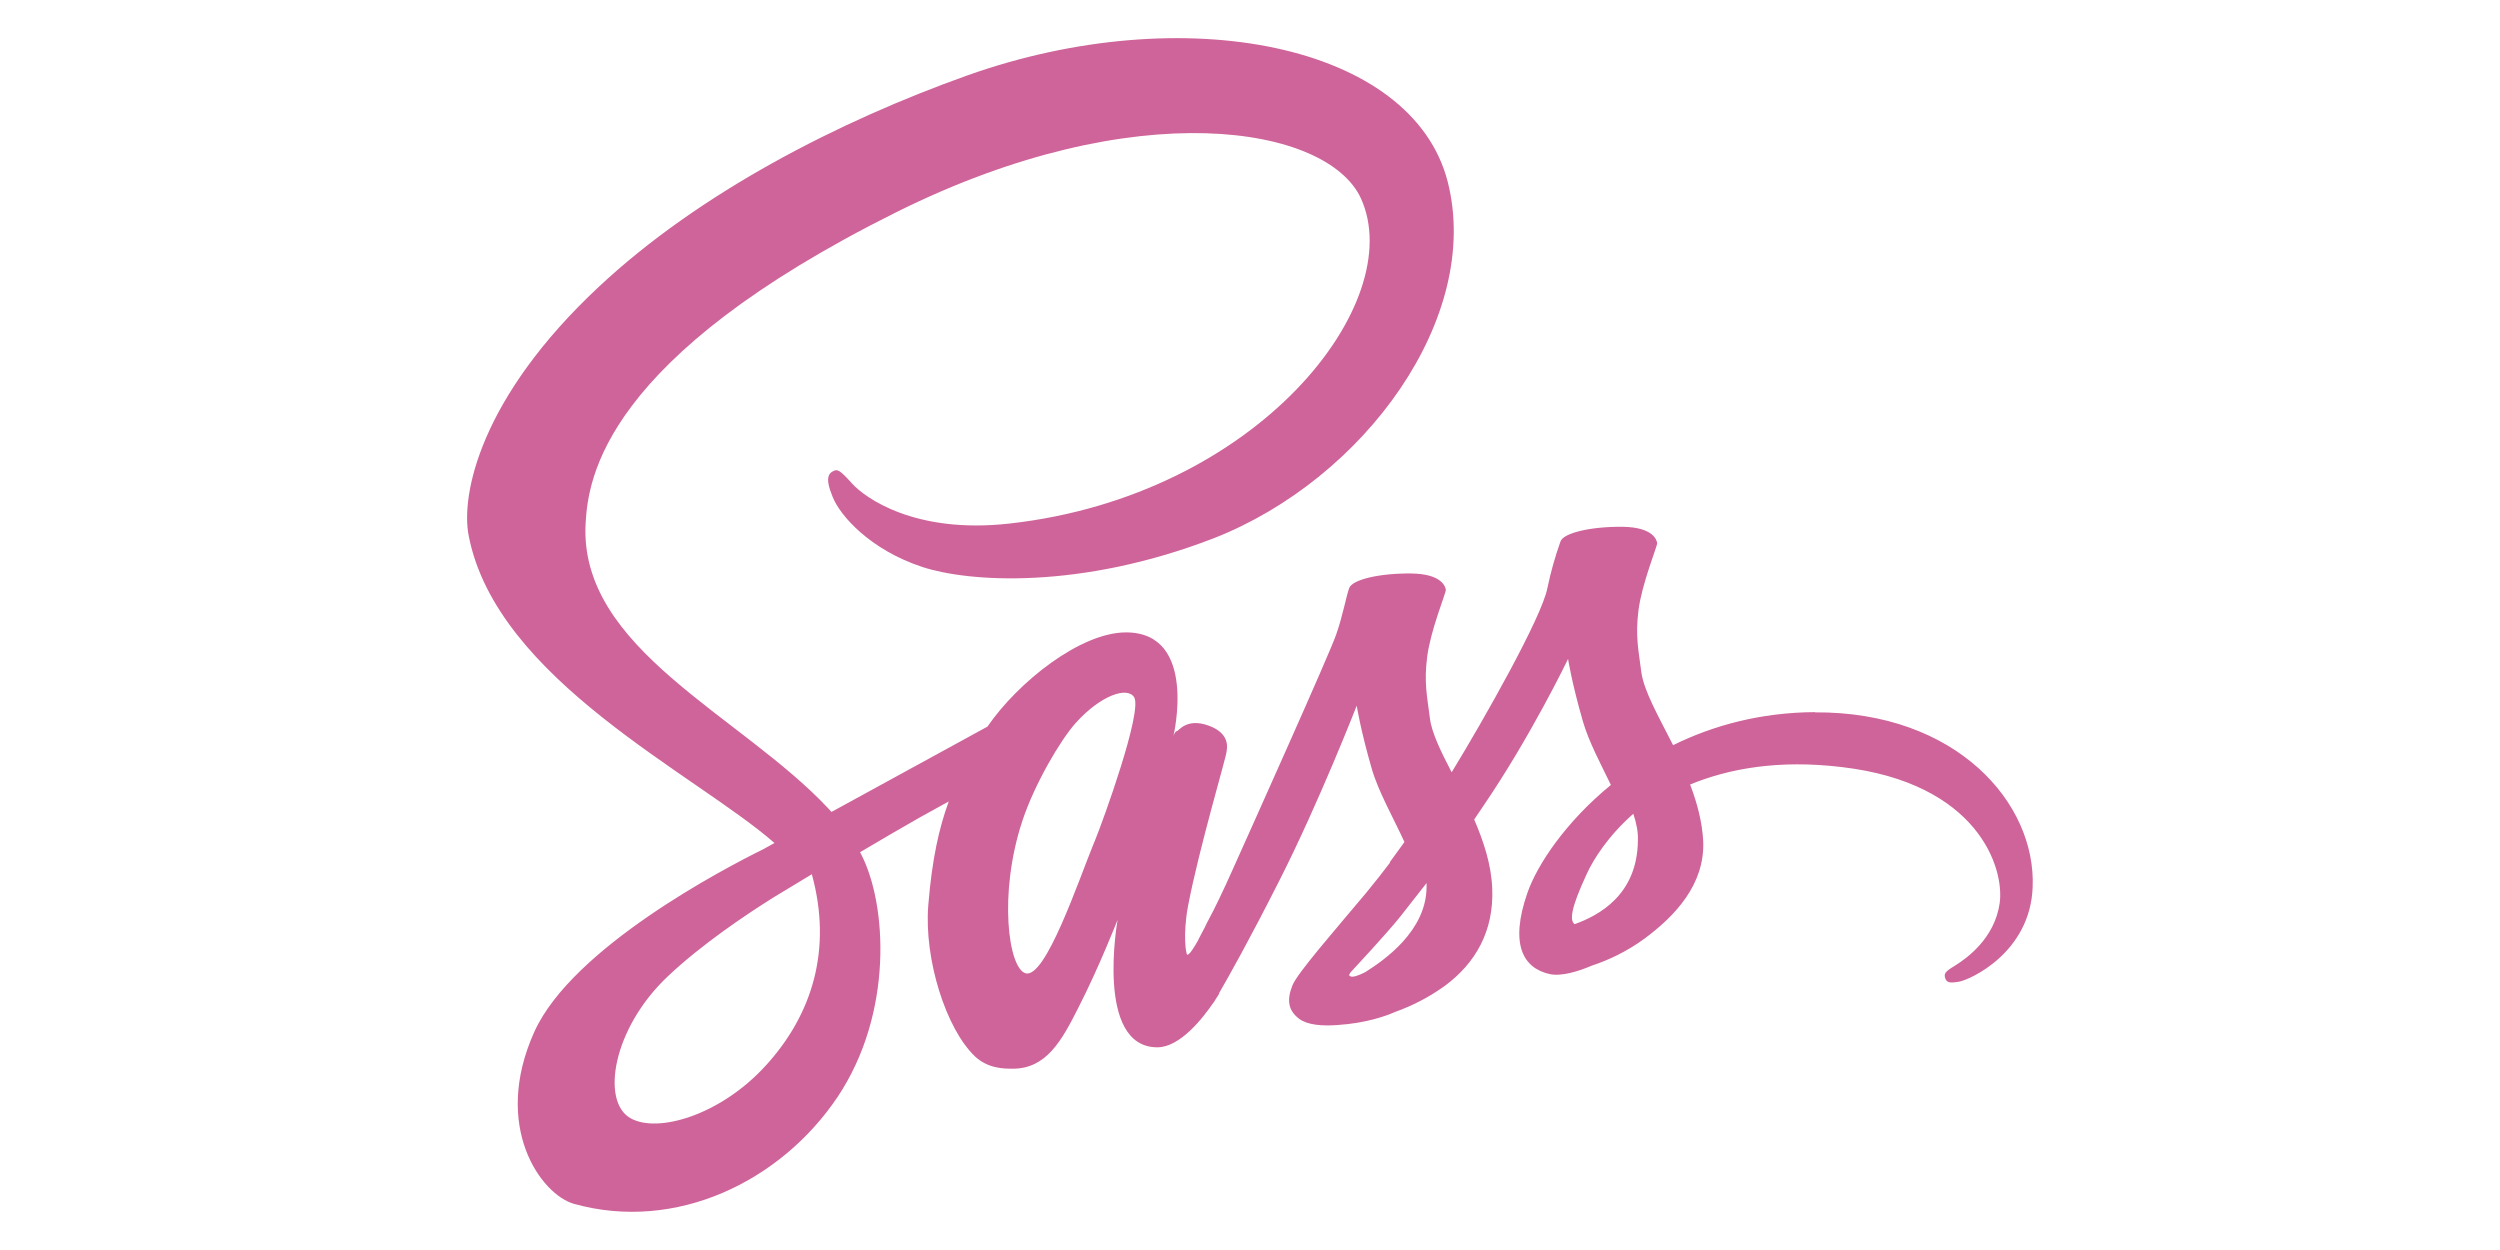
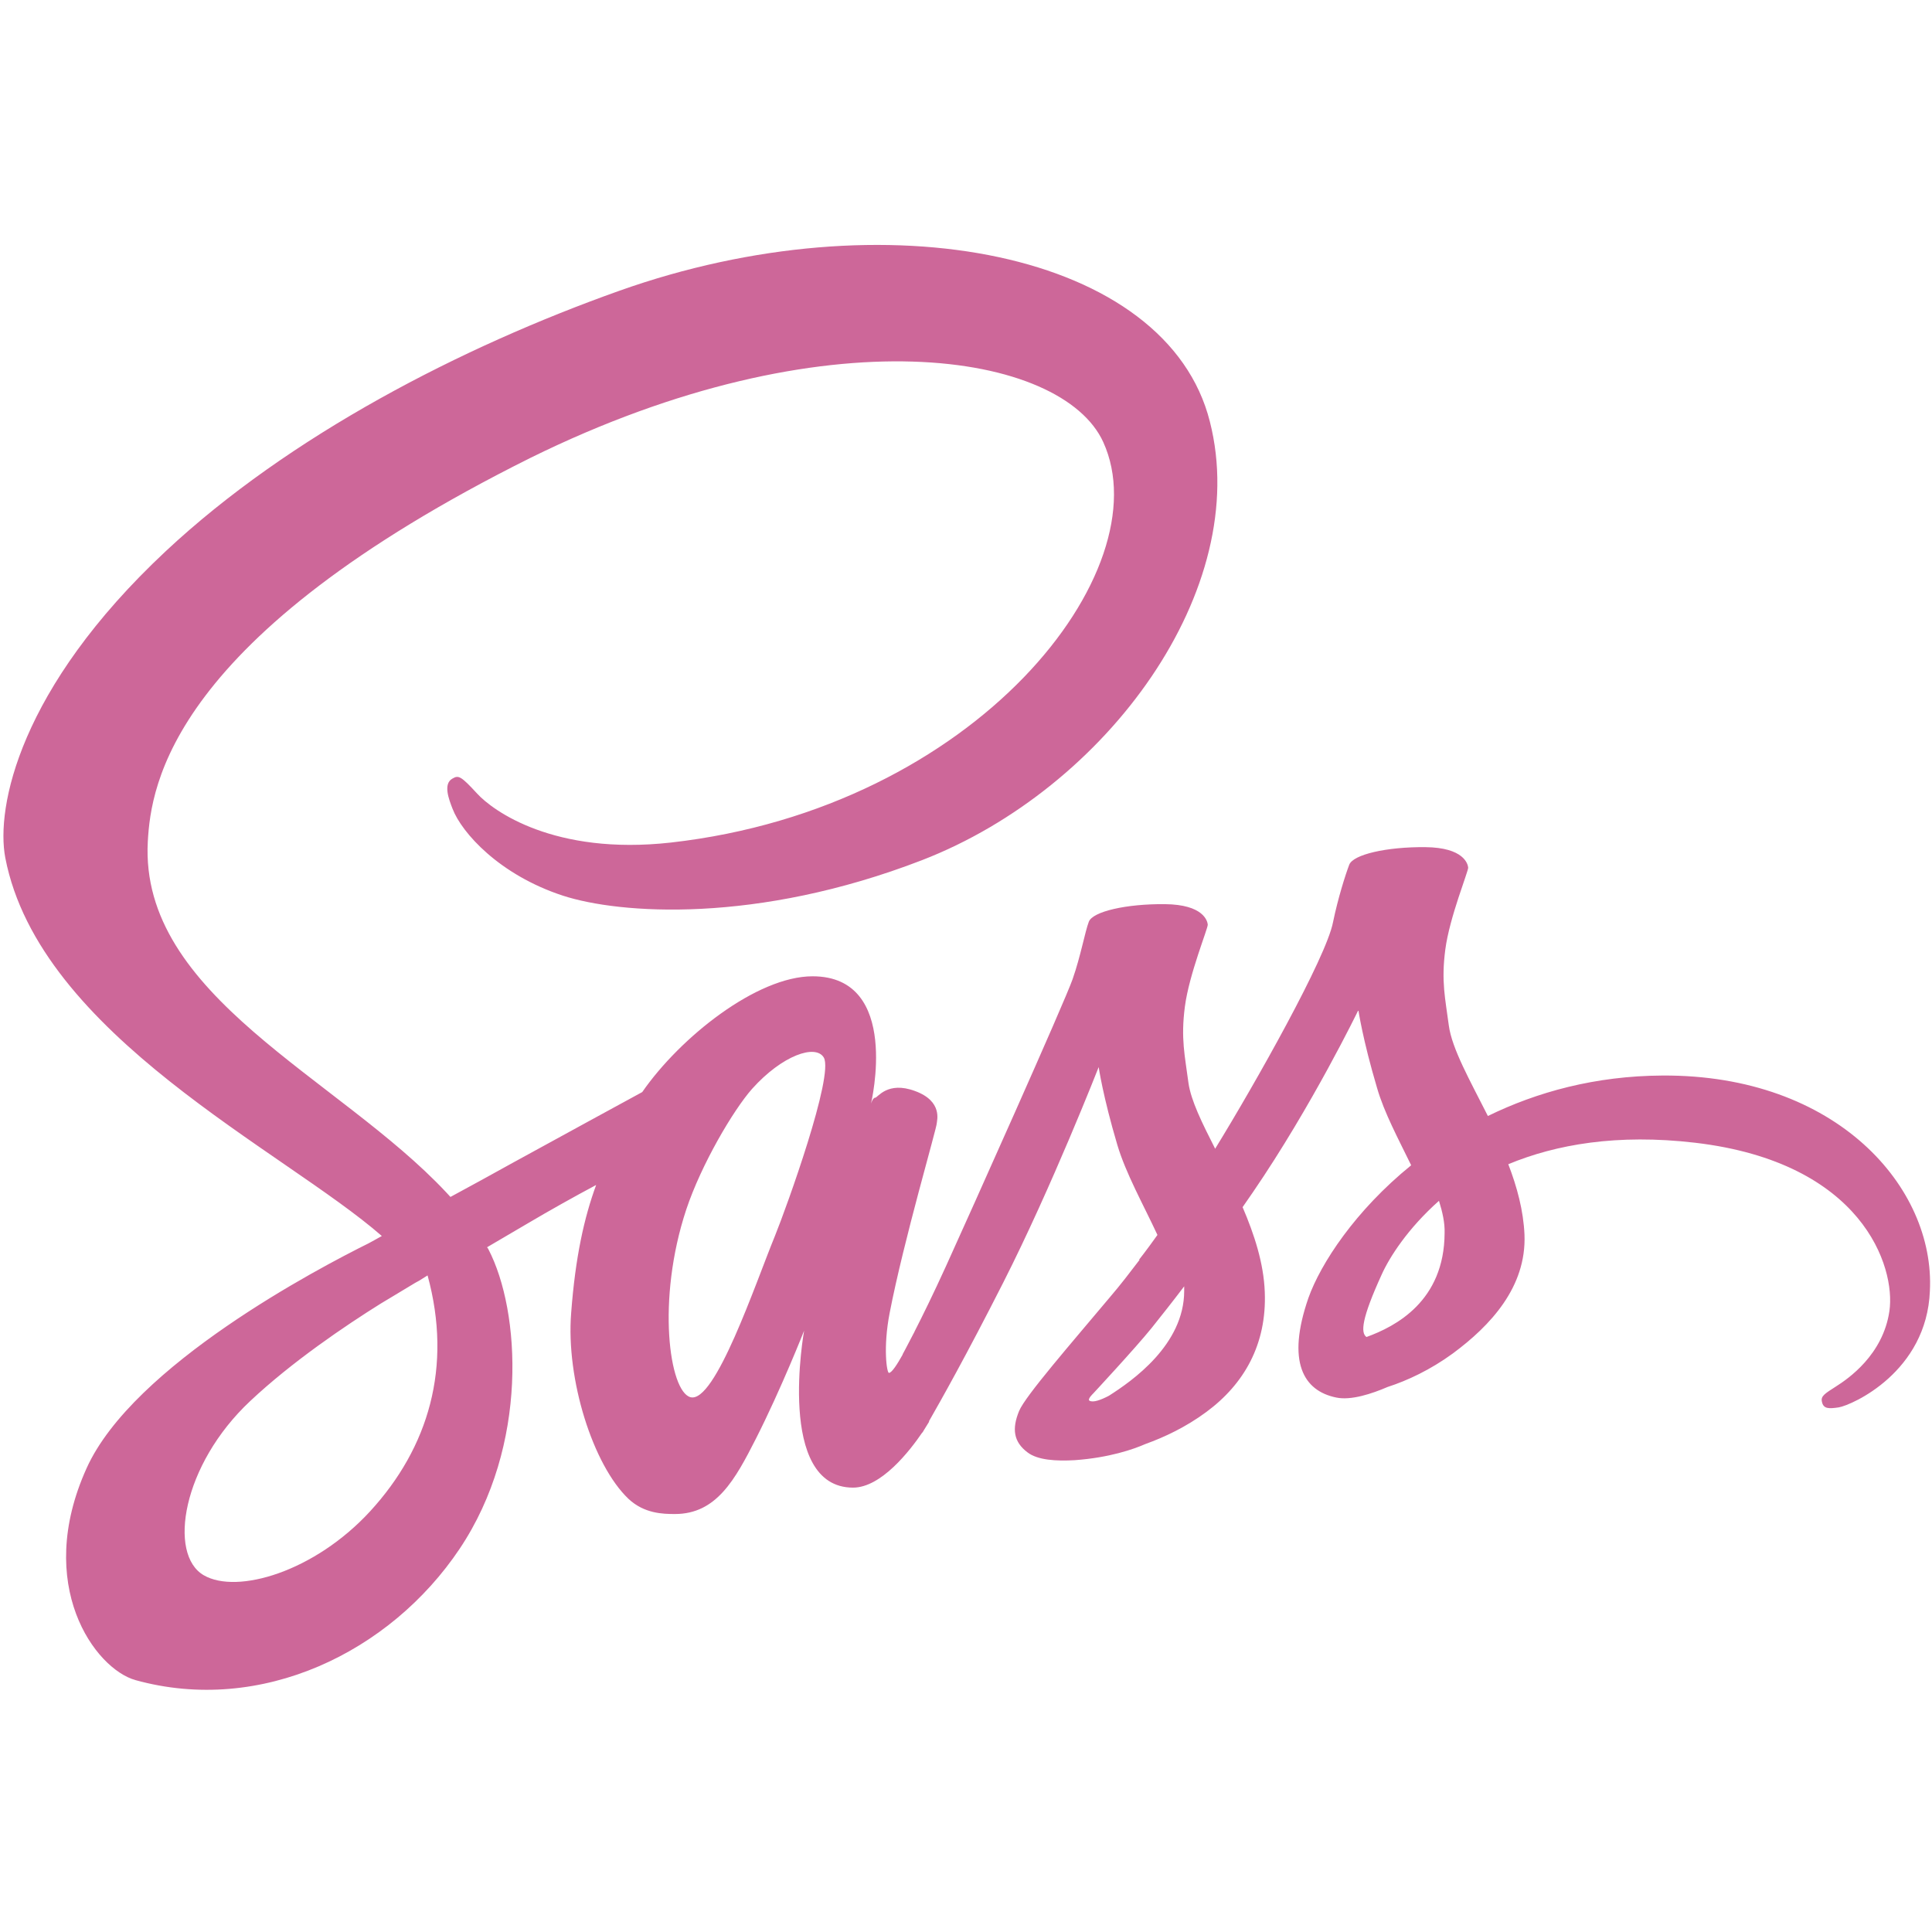
- <svg xmlns="http://www.w3.org/2000/svg" width="120" height="60">
-   <path d="M87.12 34.182c-2.628.015-4.903.646-6.812 1.586-.705-1.395-1.41-2.613-1.527-3.523-.132-1.057-.294-1.703-.132-2.966s.896-3.054.896-3.2c-.015-.132-.16-.778-1.674-.793s-2.82.294-2.966.7a16.86 16.86 0 0 0-.631 2.246c-.264 1.38-3.024 6.27-4.595 8.838-.514-.998-.954-1.88-1.042-2.584-.132-1.057-.294-1.703-.132-2.966s.896-3.054.896-3.2c-.015-.132-.16-.778-1.674-.793s-2.82.294-2.966.7-.308 1.336-.63 2.246c-.308.9-3.978 9.073-4.933 11.2-.484 1.086-.9 1.953-1.22 2.54s-.015.044-.044.103l-.41.778v.015c-.206.367-.426.72-.53.72-.073 0-.22-.984.03-2.334.543-2.833 1.864-7.252 1.85-7.414 0-.073.25-.85-.85-1.248-1.072-.396-1.453.264-1.54.264s-.16.235-.16.235 1.19-4.977-2.276-4.977c-2.173 0-5.168 2.364-6.65 4.522l-7.487 4.096-.16-.176c-4.2-4.478-11.965-7.65-11.642-13.668.117-2.187.88-7.957 14.916-14.945 11.495-5.725 20.7-4.155 22.3-.66 2.276 4.99-4.918 14.27-16.868 15.606-4.55.514-6.944-1.248-7.546-1.908-.63-.7-.72-.72-.954-.587-.382.206-.147.822 0 1.19.352.925 1.82 2.57 4.316 3.39 2.187.72 7.53 1.116 13.99-1.38C65.496 23 71.148 15.23 69.49 8.725 67.8 2.104 56.82-.068 46.44 3.617 40.26 5.82 33.566 9.254 28.75 13.76c-5.725 5.344-6.636 10.012-6.254 11.95 1.336 6.915 10.864 11.422 14.68 14.754l-.53.294c-1.908.94-9.175 4.742-10.996 8.764-2.055 4.55.323 7.825 1.908 8.265 4.903 1.365 9.924-1.086 12.64-5.124 2.7-4.037 2.378-9.278 1.13-11.67l-.044-.088 1.497-.88a89.3 89.3 0 0 1 2.76-1.556c-.47 1.277-.807 2.79-.984 4.99-.206 2.584.85 5.93 2.246 7.252.617.573 1.35.587 1.806.587 1.615 0 2.35-1.336 3.156-2.936.998-1.953 1.88-4.213 1.88-4.213s-1.1 6.122 1.908 6.122c1.1 0 2.202-1.424 2.7-2.158v.015s.03-.044.088-.147c.117-.176.176-.28.176-.28v-.03c.44-.763 1.424-2.5 2.892-5.403 1.894-3.73 3.714-8.397 3.714-8.397s.176 1.145.72 3.024c.323 1.116 1.028 2.334 1.57 3.523l-.705.97.015.015c-.352.47-.75.97-1.16 1.468-1.497 1.79-3.288 3.832-3.523 4.42-.28.7-.22 1.204.323 1.615.396.294 1.1.352 1.85.294 1.35-.088 2.3-.426 2.76-.63a9.56 9.56 0 0 0 2.378-1.248c1.468-1.086 2.364-2.628 2.276-4.683-.044-1.13-.41-2.246-.866-3.303l.396-.587c2.32-3.39 4.11-7.12 4.11-7.12s.176 1.145.72 3.024c.28.954.837 1.997 1.336 3.024-2.173 1.776-3.538 3.832-4.008 5.182-.866 2.496-.19 3.626 1.086 3.9.573.117 1.395-.147 2.01-.41.763-.25 1.688-.675 2.54-1.307 1.468-1.086 2.877-2.598 2.804-4.64-.044-.94-.294-1.864-.63-2.745 1.85-.763 4.243-1.204 7.282-.837 6.533.763 7.825 4.845 7.575 6.548s-1.615 2.643-2.07 2.936c-.455.28-.602.382-.558.587.06.308.264.294.66.235.543-.088 3.435-1.395 3.553-4.536.176-4.037-3.656-8.44-10.453-8.397zM36.737 51.167c-2.158 2.364-5.197 3.26-6.49 2.496-1.395-.807-.85-4.287 1.806-6.797 1.615-1.527 3.714-2.936 5.094-3.802l1.336-.807c.088-.06.147-.088.147-.088.103-.06.22-.132.338-.206.984 3.582.044 6.724-2.23 9.205zm15.782-10.732c-.75 1.835-2.334 6.548-3.288 6.283-.822-.22-1.32-3.788-.16-7.31.587-1.776 1.835-3.9 2.57-4.713 1.19-1.32 2.48-1.762 2.804-1.218.382.705-1.453 5.814-1.923 6.96zM65.54 46.66c-.323.16-.617.28-.75.19-.103-.06.132-.28.132-.28s1.63-1.747 2.276-2.554l1.277-1.63v.176c0 2.114-2.026 3.523-2.936 4.096zm10.042-2.3c-.235-.176-.206-.72.587-2.422.308-.675 1.013-1.806 2.23-2.877.147.44.235.866.22 1.263-.015 2.643-1.894 3.626-3.04 4.037z" fill="#cf649a" />
+ <svg xmlns="http://www.w3.org/2000/svg" width="800px" height="800px" viewBox="0 -32 256 256" version="1.1" preserveAspectRatio="xMidYMid">
+   <g fill="#CD6799">
+     <path d="M220.281,110.514 C211.375,110.56 203.634,112.705 197.153,115.876 C194.774,111.166 192.396,106.97 191.977,103.892 C191.51,100.302 190.951,98.11 191.51,93.82 C192.07,89.53 194.588,83.421 194.541,82.955 C194.495,82.489 193.982,80.297 188.852,80.251 C183.723,80.204 179.293,81.23 178.78,82.582 C178.267,83.934 177.288,87.012 176.635,90.183 C175.749,94.846 166.377,111.493 161.014,120.213 C159.289,116.809 157.797,113.824 157.47,111.446 C157.004,107.856 156.444,105.664 157.004,101.374 C157.564,97.084 160.082,90.976 160.035,90.509 C159.988,90.043 159.475,87.851 154.346,87.805 C149.217,87.758 144.787,88.784 144.274,90.136 C143.761,91.489 143.201,94.659 142.129,97.737 C141.056,100.815 128.606,128.606 125.342,135.787 C123.663,139.471 122.218,142.409 121.192,144.414 L121.192,144.414 C121.192,144.414 121.145,144.554 121.005,144.787 C120.119,146.512 119.607,147.445 119.607,147.445 C119.607,147.445 119.607,147.445 119.607,147.491 C118.907,148.75 118.161,149.916 117.788,149.916 C117.508,149.916 116.995,146.559 117.881,141.989 C119.746,132.337 124.176,117.322 124.13,116.809 C124.13,116.529 124.969,113.918 121.239,112.565 C117.601,111.213 116.296,113.451 115.969,113.451 C115.643,113.451 115.41,114.244 115.41,114.244 C115.41,114.244 119.467,97.364 107.669,97.364 C100.302,97.364 90.136,105.431 85.1,112.705 C81.929,114.431 75.168,118.114 67.94,122.078 C65.189,123.617 62.345,125.156 59.687,126.601 C59.5,126.415 59.314,126.181 59.127,125.995 C44.858,110.747 18.466,99.975 19.585,79.505 C20.004,72.044 22.569,52.459 70.272,28.678 C109.534,9.326 140.777,14.689 146.186,26.579 C153.926,43.553 129.446,75.075 88.877,79.644 C73.396,81.37 65.282,75.401 63.231,73.163 C61.086,70.831 60.759,70.691 59.966,71.158 C58.661,71.857 59.5,73.956 59.966,75.168 C61.179,78.339 66.168,83.934 74.608,86.686 C82.069,89.11 100.208,90.463 122.171,81.976 C146.745,72.463 165.957,46.024 160.315,23.875 C154.672,1.399 117.368,-6.015 82.069,6.528 C61.086,13.989 38.33,25.74 21.963,41.035 C2.518,59.22 -0.56,75.028 0.699,81.65 C5.223,105.151 37.631,120.446 50.594,131.777 C49.941,132.15 49.335,132.477 48.822,132.756 C42.34,135.974 17.626,148.89 11.471,162.553 C4.477,178.034 12.59,189.132 17.953,190.624 C34.6,195.241 51.713,186.941 60.899,173.231 C70.085,159.522 68.966,141.709 64.723,133.549 C64.676,133.456 64.63,133.362 64.536,133.269 C66.215,132.29 67.94,131.264 69.619,130.285 C72.93,128.326 76.194,126.508 78.992,125.016 C77.406,129.352 76.24,134.528 75.681,141.989 C74.981,150.756 78.572,162.133 83.282,166.61 C85.38,168.568 87.851,168.615 89.437,168.615 C94.939,168.615 97.411,164.045 100.162,158.636 C103.519,152.015 106.55,144.321 106.55,144.321 C106.55,144.321 102.773,165.118 113.032,165.118 C116.762,165.118 120.539,160.268 122.218,157.797 L122.218,157.843 C122.218,157.843 122.311,157.703 122.498,157.377 C122.871,156.771 123.104,156.398 123.104,156.398 L123.104,156.305 C124.596,153.693 127.953,147.771 132.943,137.932 C139.378,125.249 145.58,109.395 145.58,109.395 C145.58,109.395 146.139,113.265 148.051,119.7 C149.17,123.477 151.502,127.627 153.367,131.637 C151.875,133.736 150.942,134.901 150.942,134.901 C150.942,134.901 150.942,134.901 150.989,134.948 C149.776,136.533 148.471,138.259 147.025,139.937 C141.942,145.999 135.881,152.947 135.041,154.952 C134.062,157.33 134.295,159.056 136.16,160.455 C137.513,161.481 139.937,161.62 142.409,161.481 C146.979,161.154 150.196,160.035 151.781,159.336 C154.253,158.45 157.144,157.097 159.848,155.092 C164.838,151.408 167.869,146.139 167.589,139.191 C167.449,135.368 166.19,131.544 164.651,127.953 C165.118,127.301 165.537,126.648 166.004,125.995 C173.884,114.477 179.993,101.84 179.993,101.84 C179.993,101.84 180.552,105.711 182.464,112.146 C183.397,115.41 185.309,118.954 186.987,122.404 C179.573,128.42 175.003,135.414 173.371,139.984 C170.434,148.471 172.718,152.294 177.055,153.18 C179.013,153.6 181.811,152.667 183.863,151.781 C186.474,150.942 189.552,149.497 192.49,147.352 C197.479,143.668 202.282,138.538 202.002,131.591 C201.862,128.42 201.023,125.295 199.857,122.264 C206.152,119.653 214.266,118.208 224.618,119.42 C246.814,122.031 251.197,135.881 250.358,141.709 C249.518,147.538 244.855,150.709 243.317,151.688 C241.778,152.667 241.265,152.994 241.405,153.693 C241.591,154.719 242.337,154.672 243.643,154.486 C245.462,154.16 255.301,149.776 255.72,139.051 C256.42,125.342 243.363,110.374 220.281,110.514 L220.281,110.514 Z M49.055,168.242 C41.687,176.262 31.429,179.293 26.999,176.729 C22.243,173.977 24.108,162.133 33.154,153.647 C38.656,148.471 45.744,143.668 50.454,140.73 C51.526,140.077 53.112,139.145 55.024,137.979 C55.35,137.792 55.537,137.699 55.537,137.699 L55.537,137.699 C55.91,137.466 56.283,137.233 56.656,137 C59.966,149.123 56.796,159.802 49.055,168.242 L49.055,168.242 Z M102.68,131.777 C100.115,138.026 94.753,154.02 91.489,153.134 C88.691,152.388 86.965,140.264 90.929,128.28 C92.934,122.264 97.177,115.083 99.649,112.286 C103.659,107.809 108.089,106.317 109.161,108.136 C110.514,110.514 104.265,127.86 102.68,131.777 L102.68,131.777 Z M146.932,152.947 C145.859,153.507 144.834,153.88 144.367,153.6 C144.041,153.413 144.834,152.667 144.834,152.667 C144.834,152.667 150.383,146.699 152.574,143.994 C153.833,142.409 155.325,140.544 156.911,138.445 L156.911,139.051 C156.911,146.186 150.009,150.989 146.932,152.947 L146.932,152.947 Z M181.065,145.16 C180.272,144.6 180.412,142.735 183.07,136.906 C184.096,134.621 186.521,130.798 190.671,127.114 C191.137,128.606 191.464,130.052 191.417,131.404 C191.37,140.404 184.936,143.761 181.065,145.16 L181.065,145.16 Z">
+ 
+ </path>
+   </g>
</svg>
